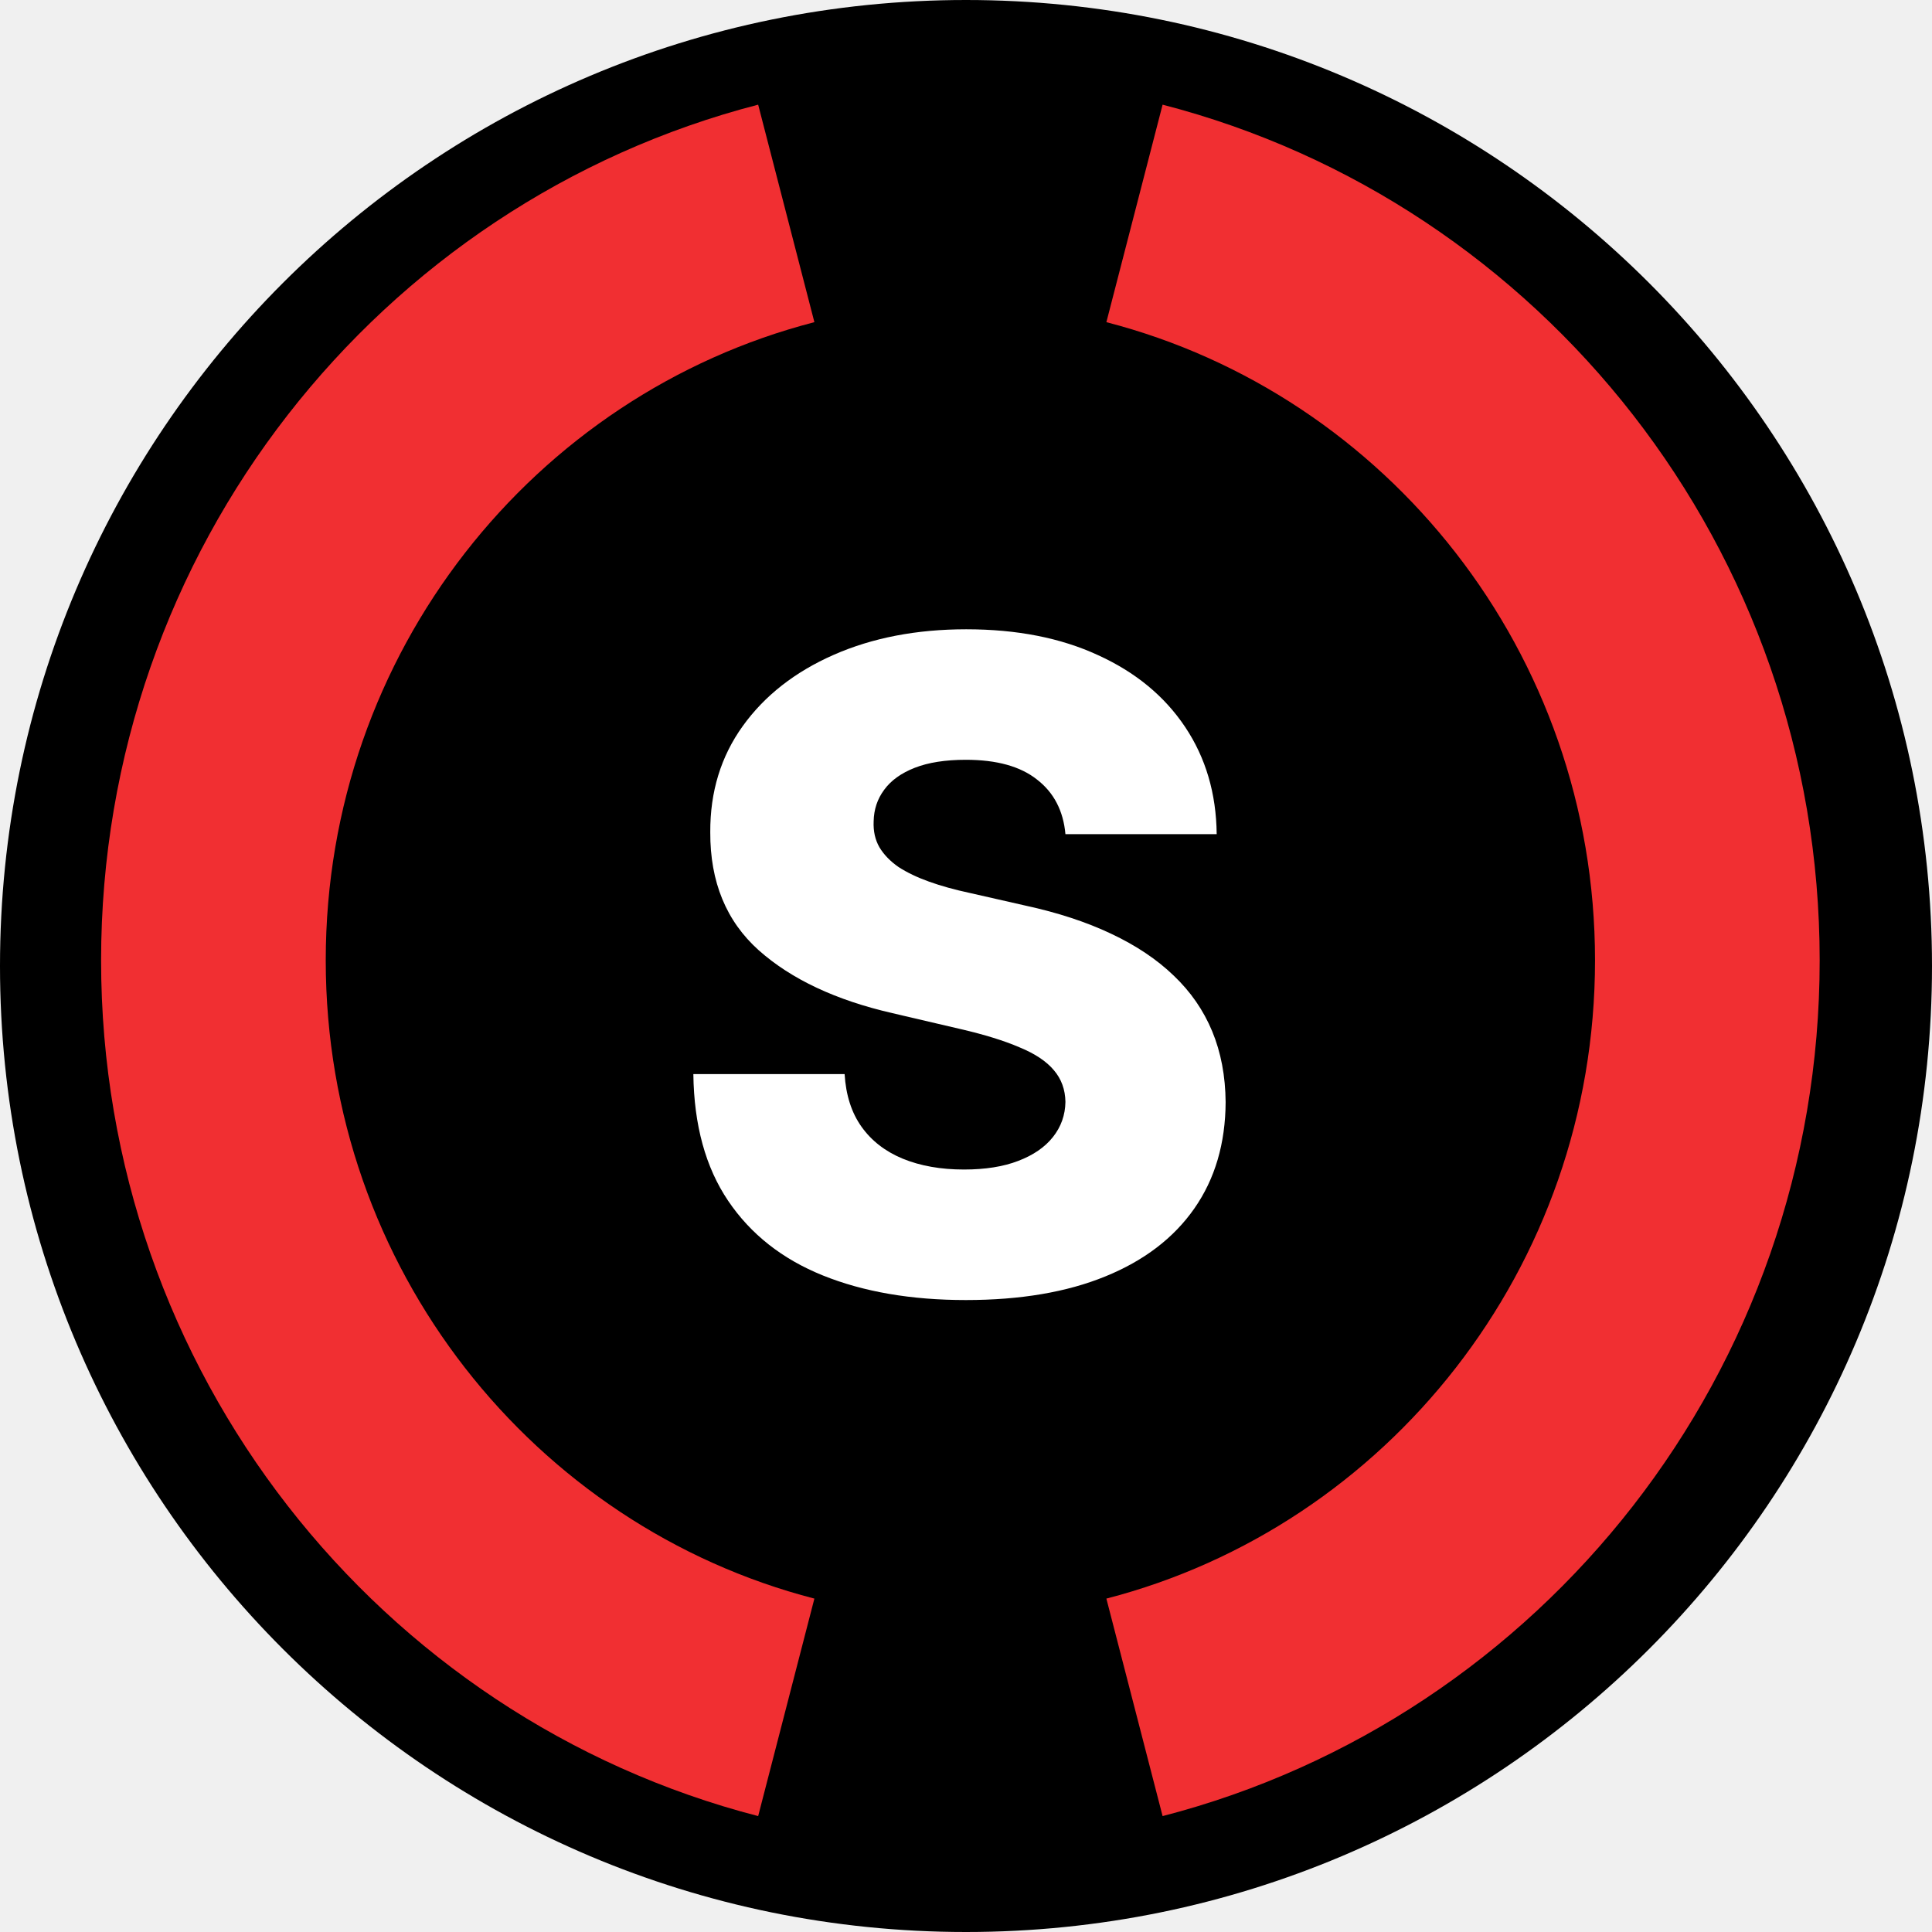
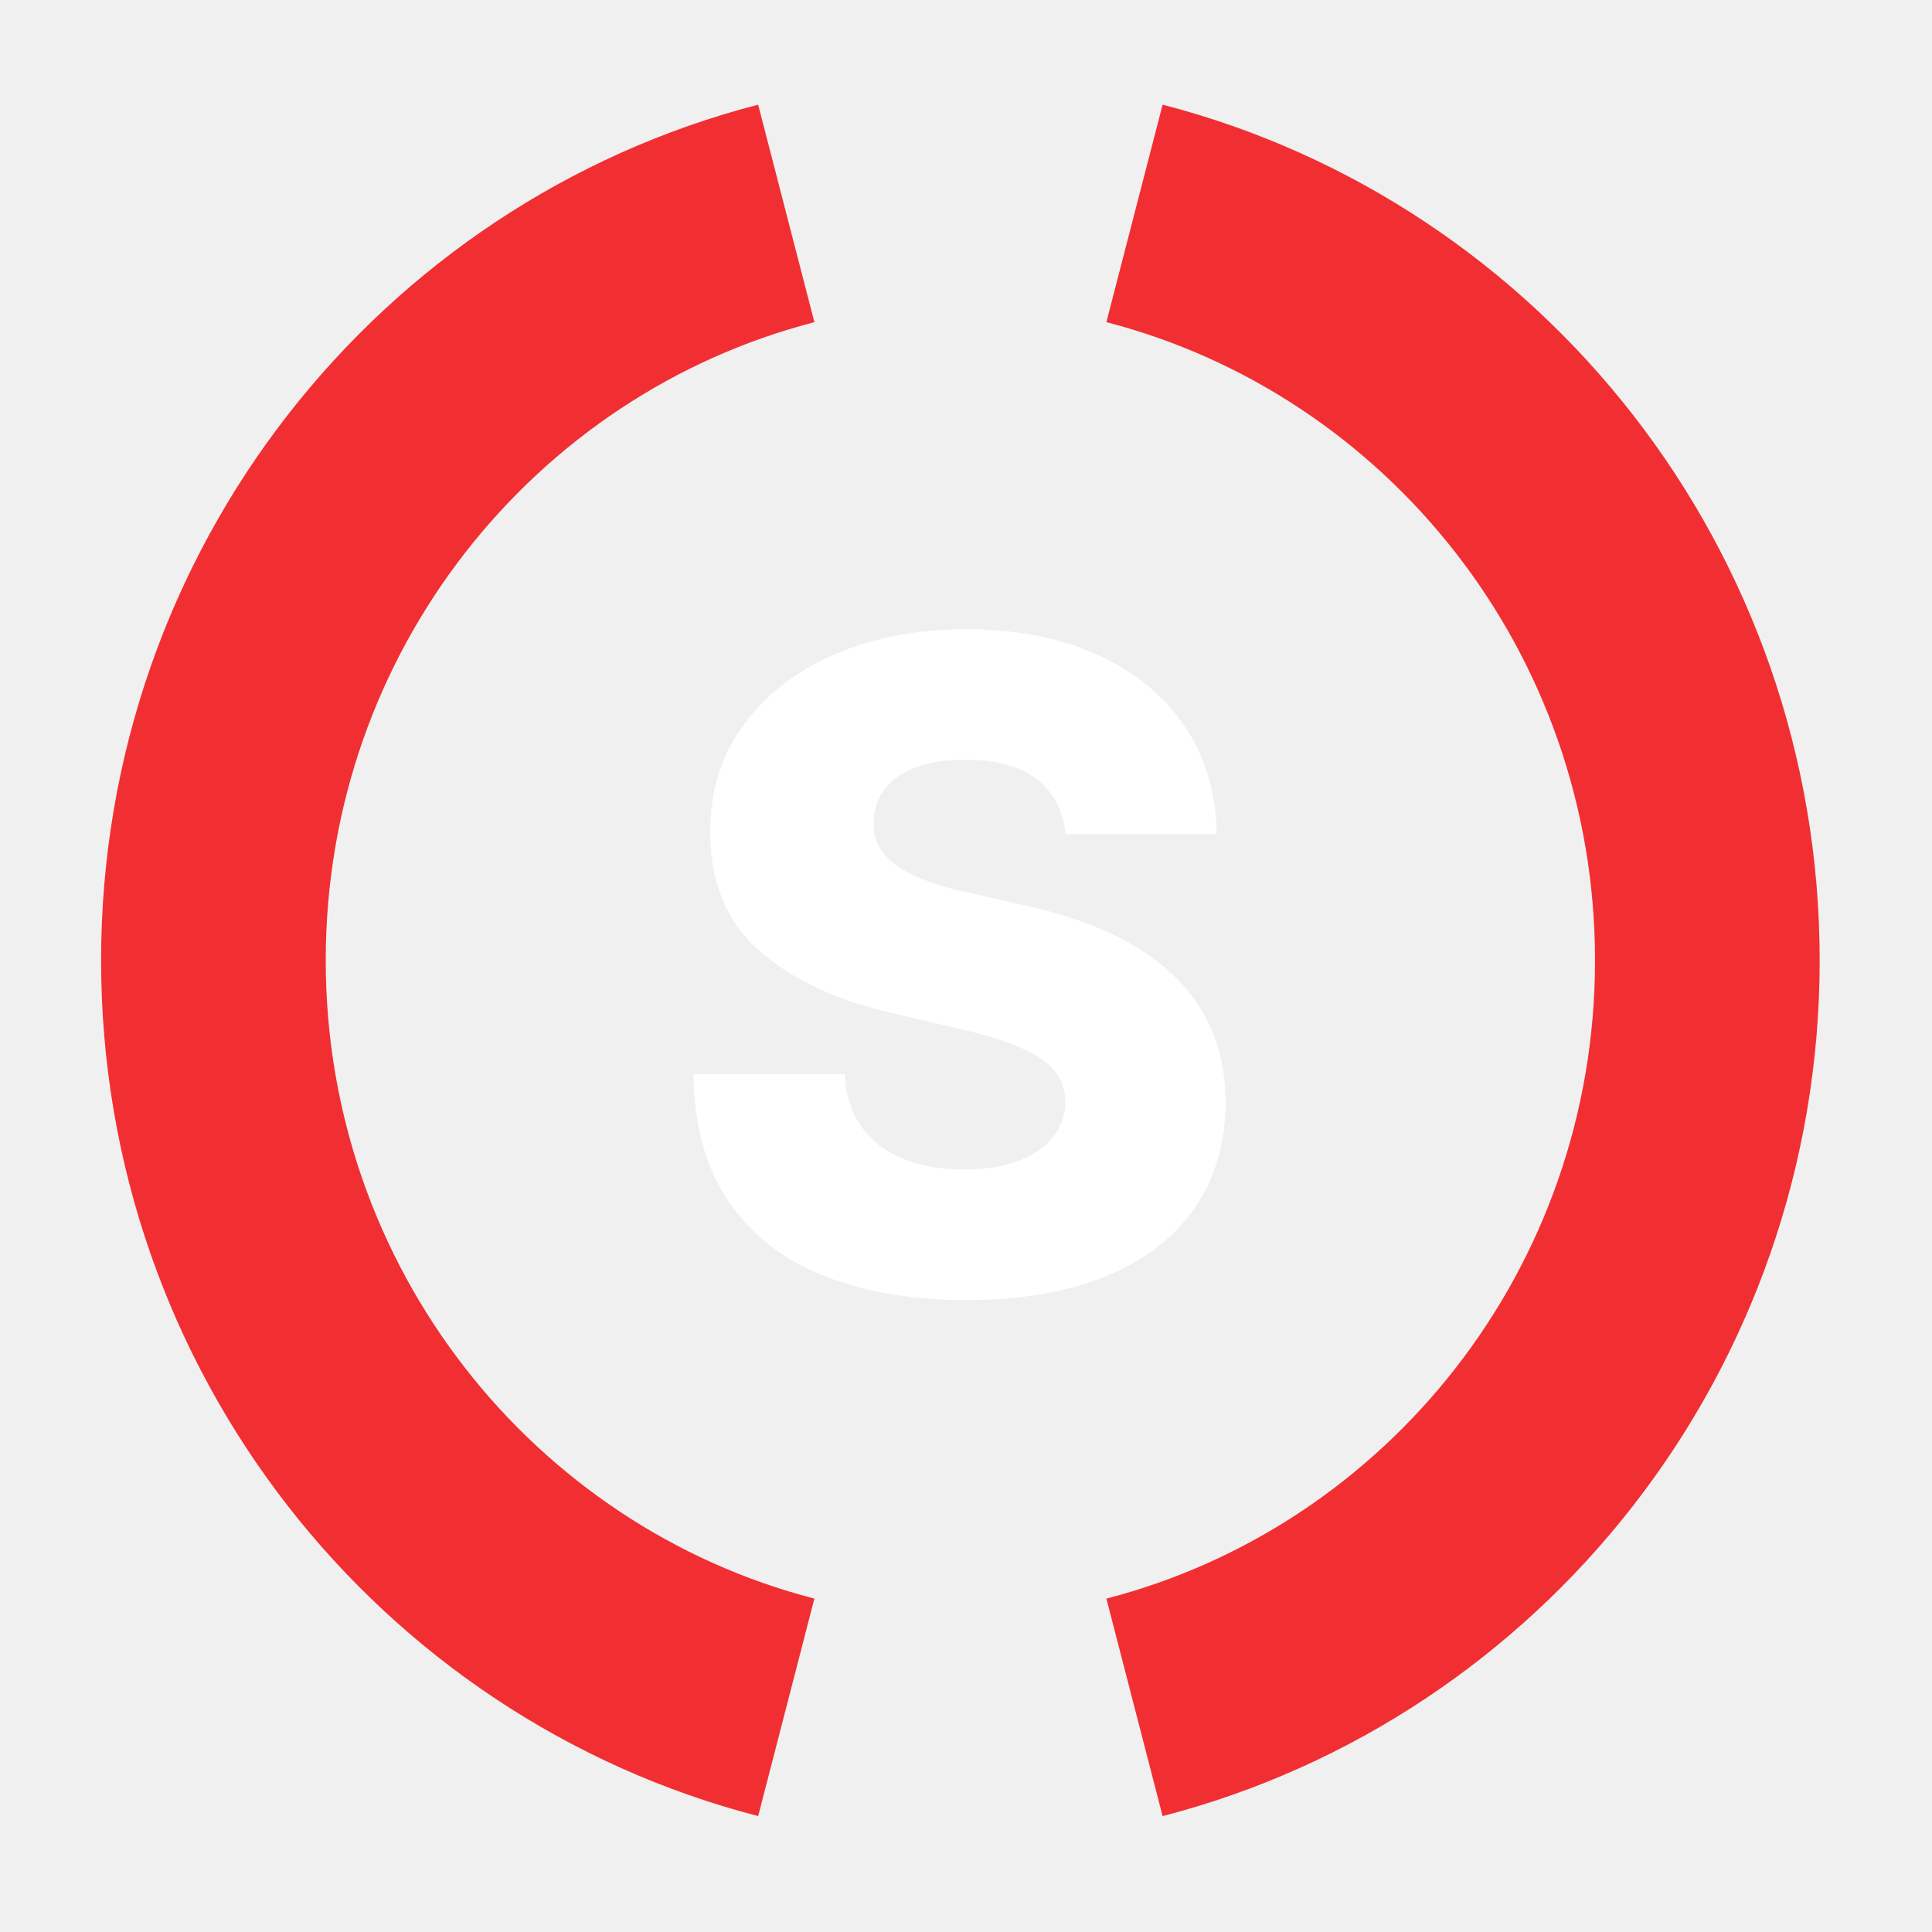
<svg xmlns="http://www.w3.org/2000/svg" width="172" height="172" viewBox="0 0 172 172" fill="none">
-   <circle cx="86" cy="86" r="86" fill="black" />
+   <circle cx="86" cy="86" r="86" fill="none" />
  <path d="M70 19C40.679 26.58 19 53.479 19 85.5C19 117.521 40.679 144.42 70 152" stroke="#F12F32" stroke-width="20" />
  <path d="M101 152C130.321 144.42 152 117.521 152 85.5C152 53.479 130.321 26.58 101 19" stroke="#F12F32" stroke-width="20" />
  <path d="M94.852 74.261C94.663 72.178 93.82 70.559 92.324 69.403C90.847 68.229 88.735 67.642 85.989 67.642C84.171 67.642 82.655 67.879 81.443 68.352C80.231 68.826 79.322 69.479 78.716 70.312C78.11 71.127 77.797 72.064 77.778 73.125C77.74 73.996 77.911 74.763 78.29 75.426C78.688 76.089 79.256 76.676 79.994 77.188C80.752 77.68 81.661 78.115 82.722 78.494C83.782 78.873 84.975 79.204 86.301 79.489L91.301 80.625C94.18 81.25 96.718 82.083 98.915 83.125C101.131 84.167 102.987 85.407 104.483 86.847C105.998 88.286 107.144 89.943 107.92 91.818C108.697 93.693 109.095 95.796 109.114 98.125C109.095 101.799 108.167 104.953 106.33 107.585C104.492 110.218 101.85 112.235 98.403 113.636C94.975 115.038 90.837 115.739 85.989 115.739C81.121 115.739 76.879 115.009 73.261 113.551C69.644 112.093 66.831 109.877 64.824 106.903C62.816 103.93 61.784 100.17 61.727 95.625H75.193C75.307 97.5 75.809 99.062 76.699 100.312C77.589 101.562 78.811 102.509 80.364 103.153C81.936 103.797 83.754 104.119 85.818 104.119C87.712 104.119 89.322 103.864 90.648 103.352C91.992 102.841 93.025 102.131 93.744 101.222C94.464 100.312 94.833 99.271 94.852 98.097C94.833 96.998 94.492 96.061 93.829 95.284C93.167 94.489 92.144 93.807 90.761 93.239C89.398 92.651 87.655 92.112 85.534 91.619L79.454 90.199C74.417 89.044 70.449 87.178 67.551 84.602C64.653 82.008 63.214 78.504 63.233 74.091C63.214 70.492 64.18 67.339 66.131 64.631C68.081 61.922 70.78 59.811 74.227 58.295C77.674 56.78 81.604 56.023 86.017 56.023C90.525 56.023 94.436 56.79 97.75 58.324C101.083 59.839 103.669 61.97 105.506 64.716C107.343 67.462 108.28 70.644 108.318 74.261H94.852Z" fill="white" />
</svg>
